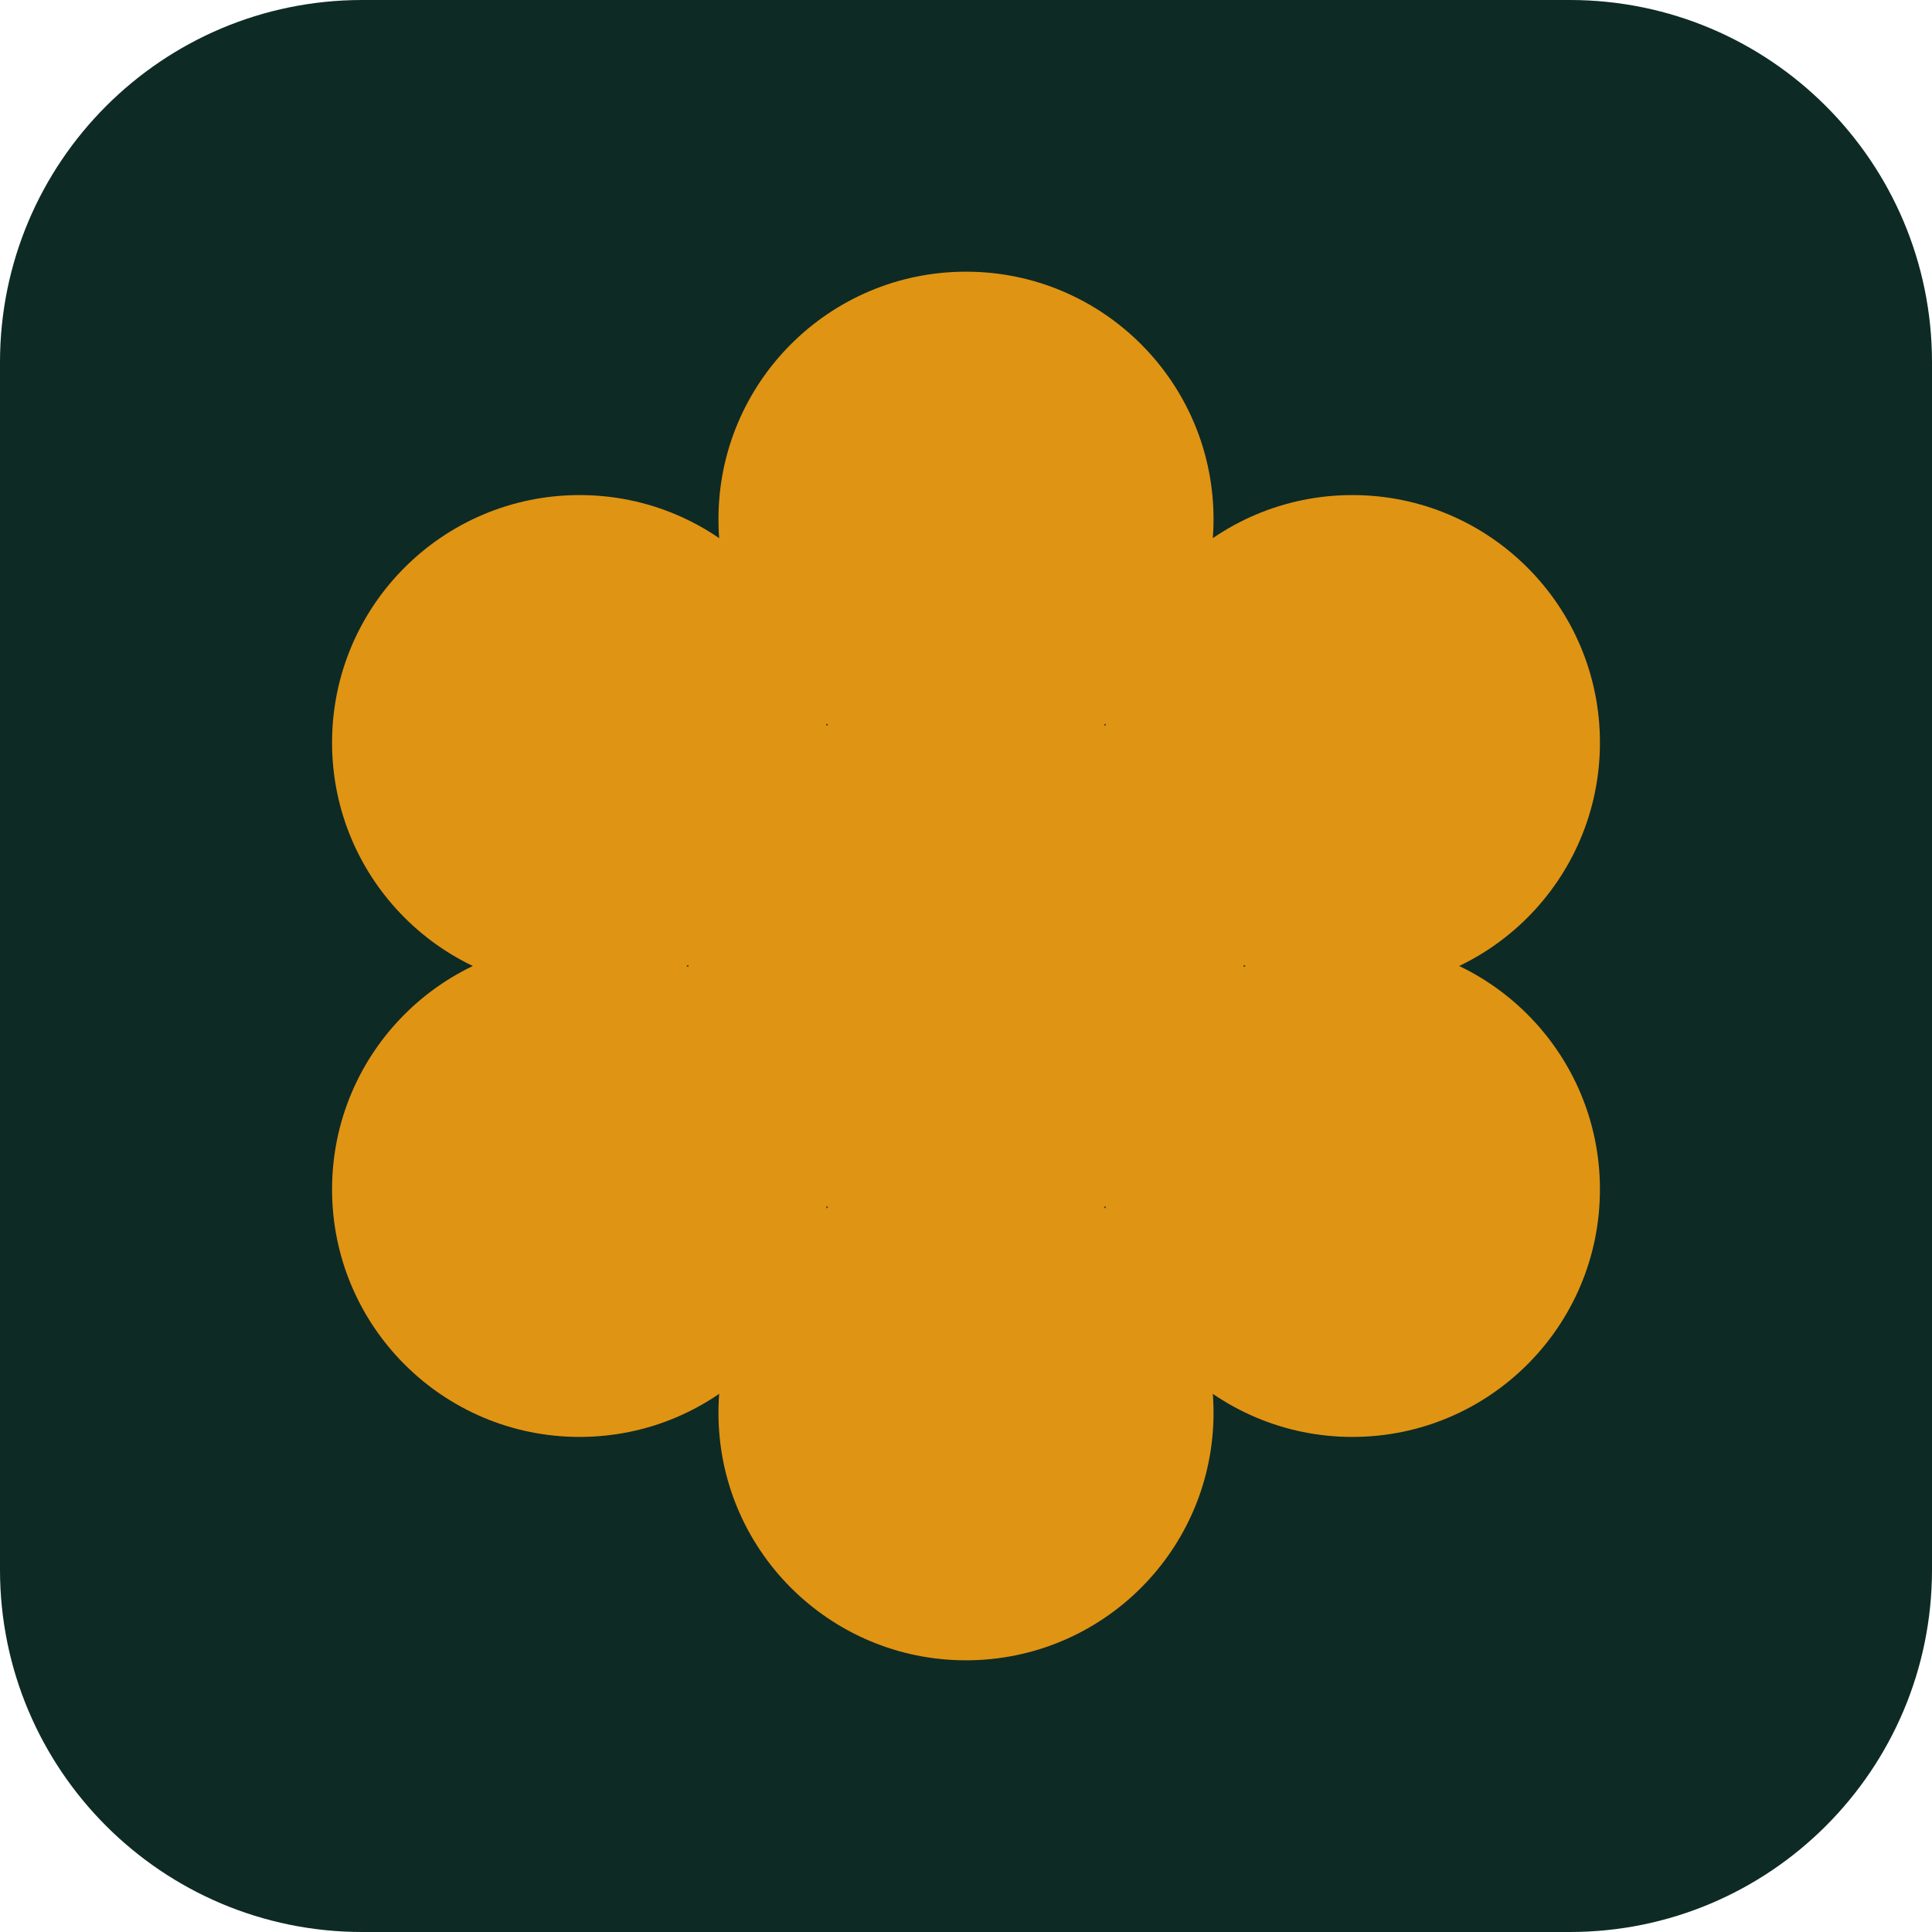
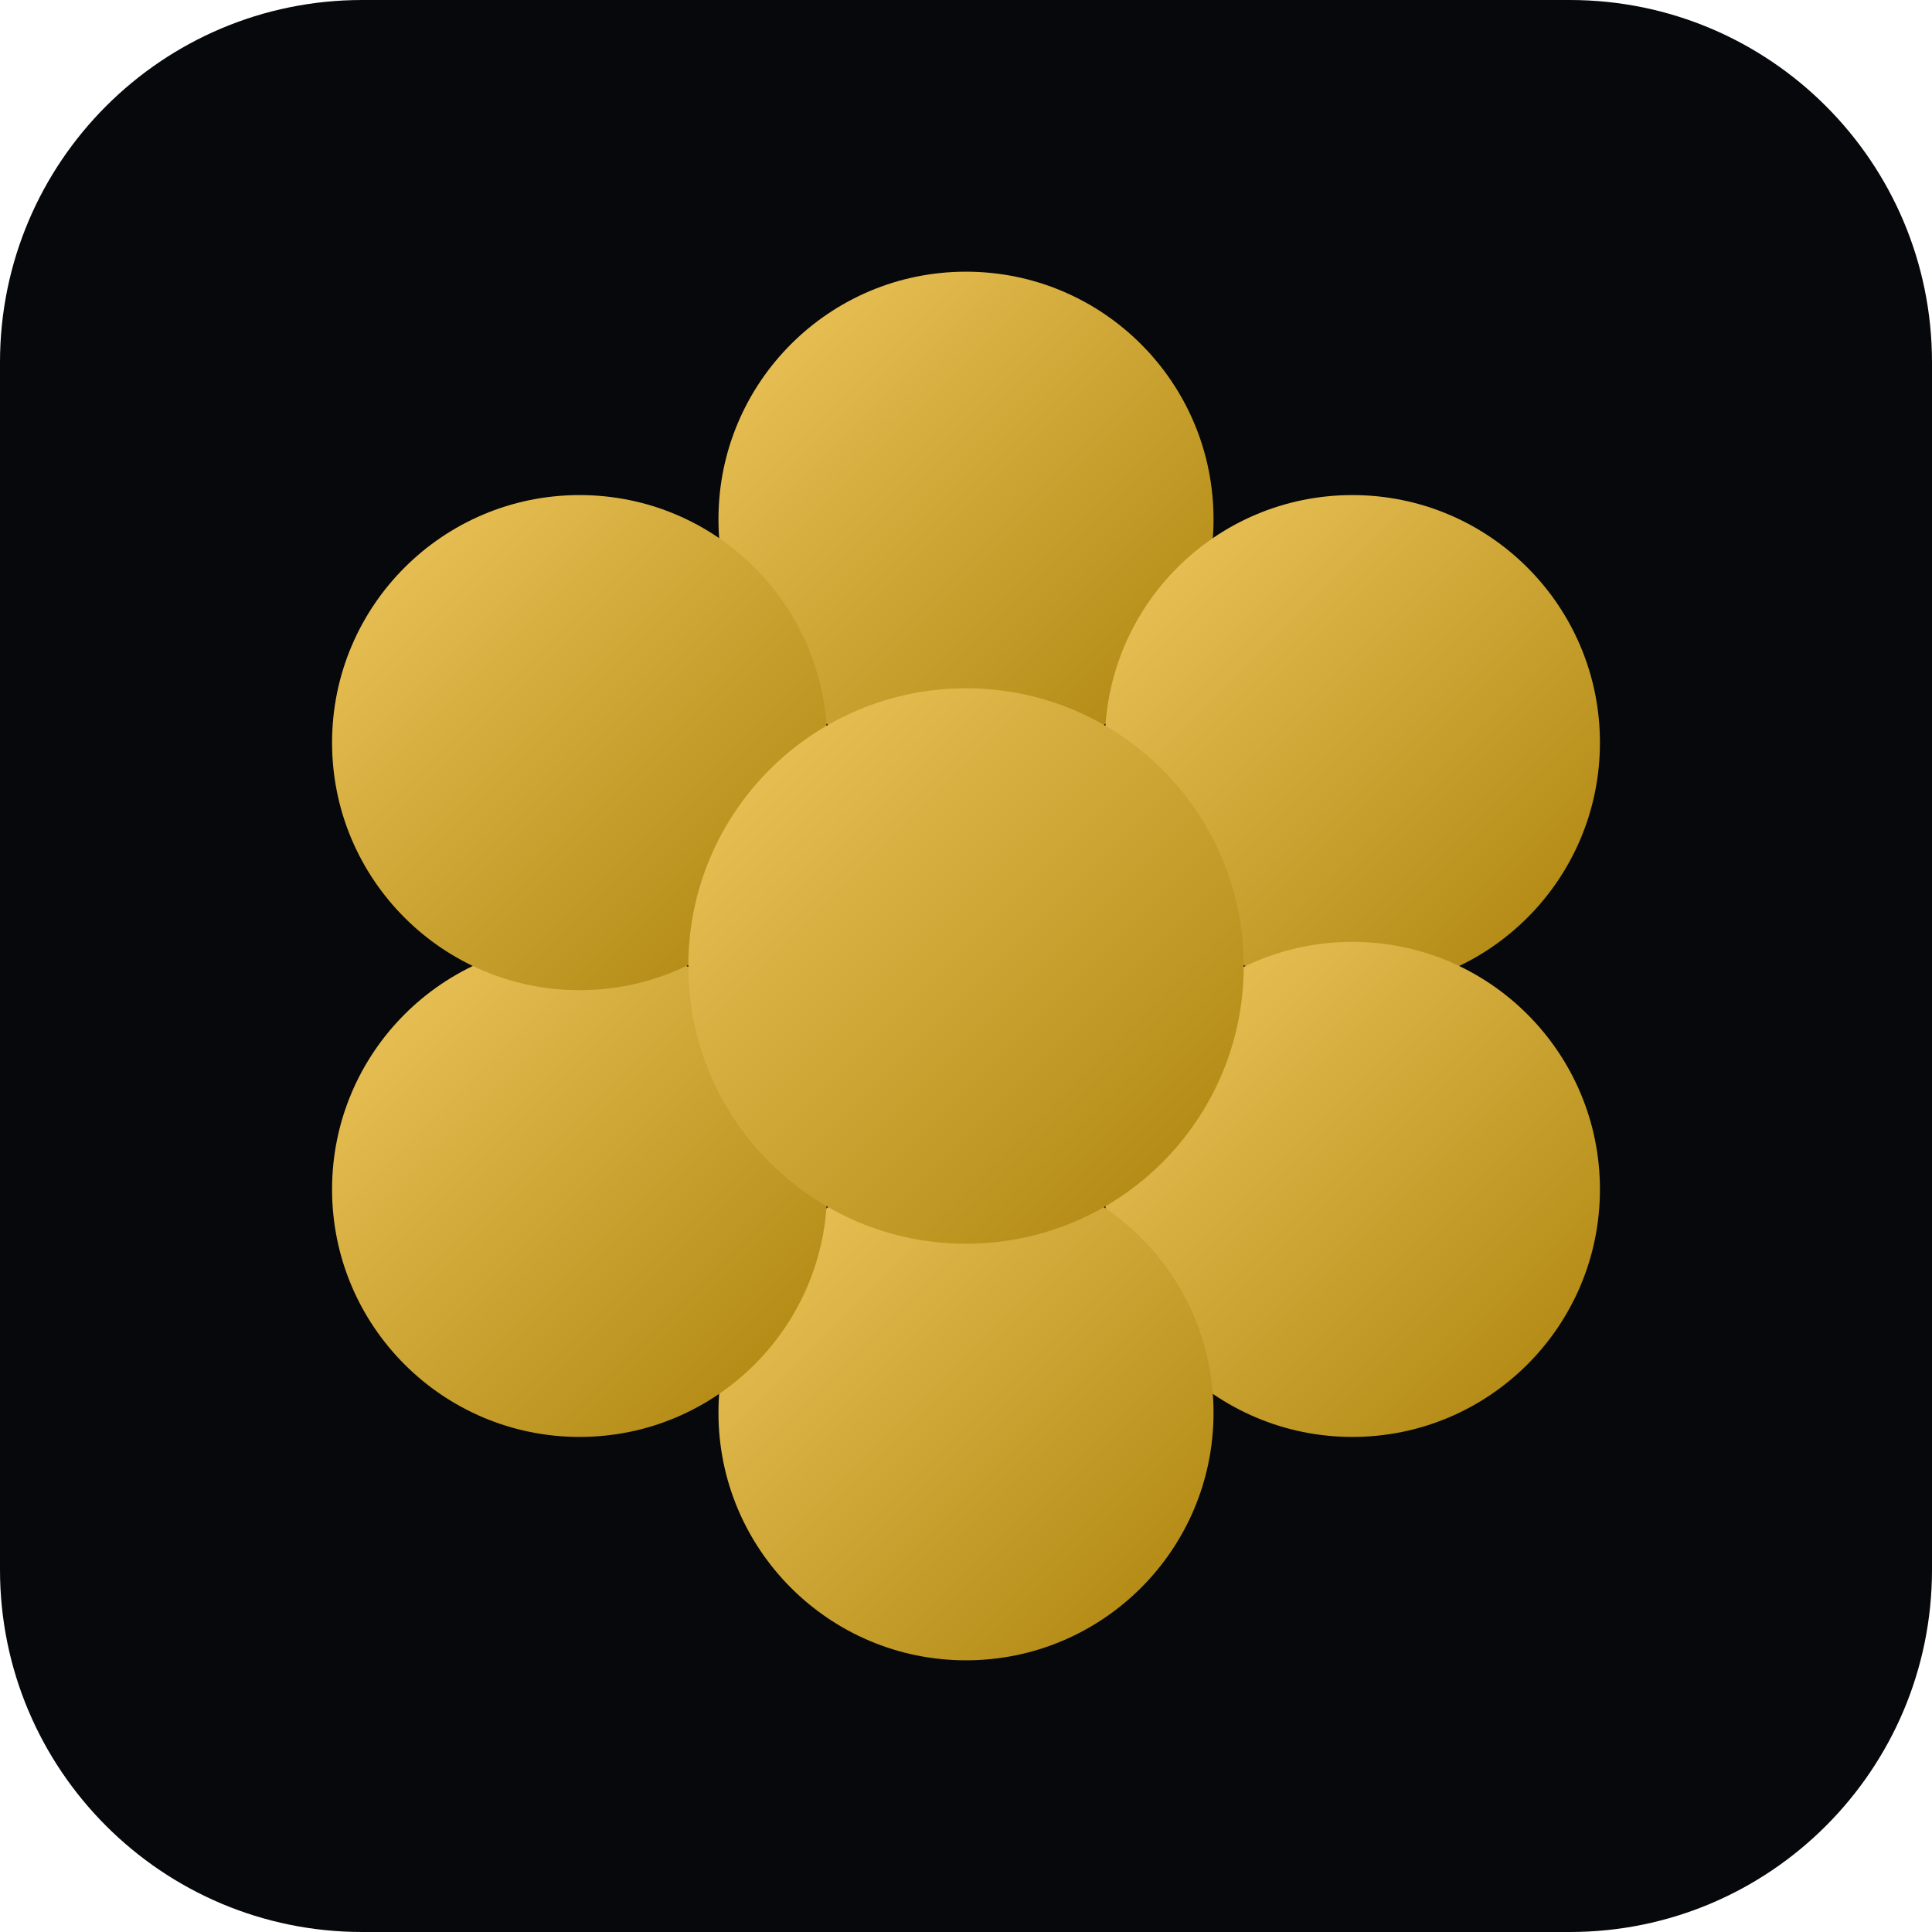
<svg xmlns="http://www.w3.org/2000/svg" viewBox="0 0 32 32" width="32" height="32" role="img" aria-label="Bharatiya Krishak Samaj Pujo">
-   <rect width="32" height="32" rx="6" fill="#0E2A25" />
-   <g fill="#E09413">
+   <defs>
+     <linearGradient id="g" x1="0" y1="0" x2="1" y2="1">
+       <stop offset="0" stop-color="#EFC75E" />
+       <stop offset="1" stop-color="#AA820A" />
+     </linearGradient>
+   </defs>
+   <rect width="32" height="32" rx="6" fill="#07080B" />
+   <g fill="url(#g)">
    <circle cx="16" cy="8.6" r="4.1" />
    <circle cx="22.4" cy="12.3" r="4.1" />
    <circle cx="22.4" cy="19.7" r="4.1" />
    <circle cx="16" cy="23.4" r="4.1" />
    <circle cx="9.6" cy="19.7" r="4.1" />
    <circle cx="9.6" cy="12.3" r="4.1" />
    <circle cx="16" cy="16" r="4.6" />
  </g>
</svg>
